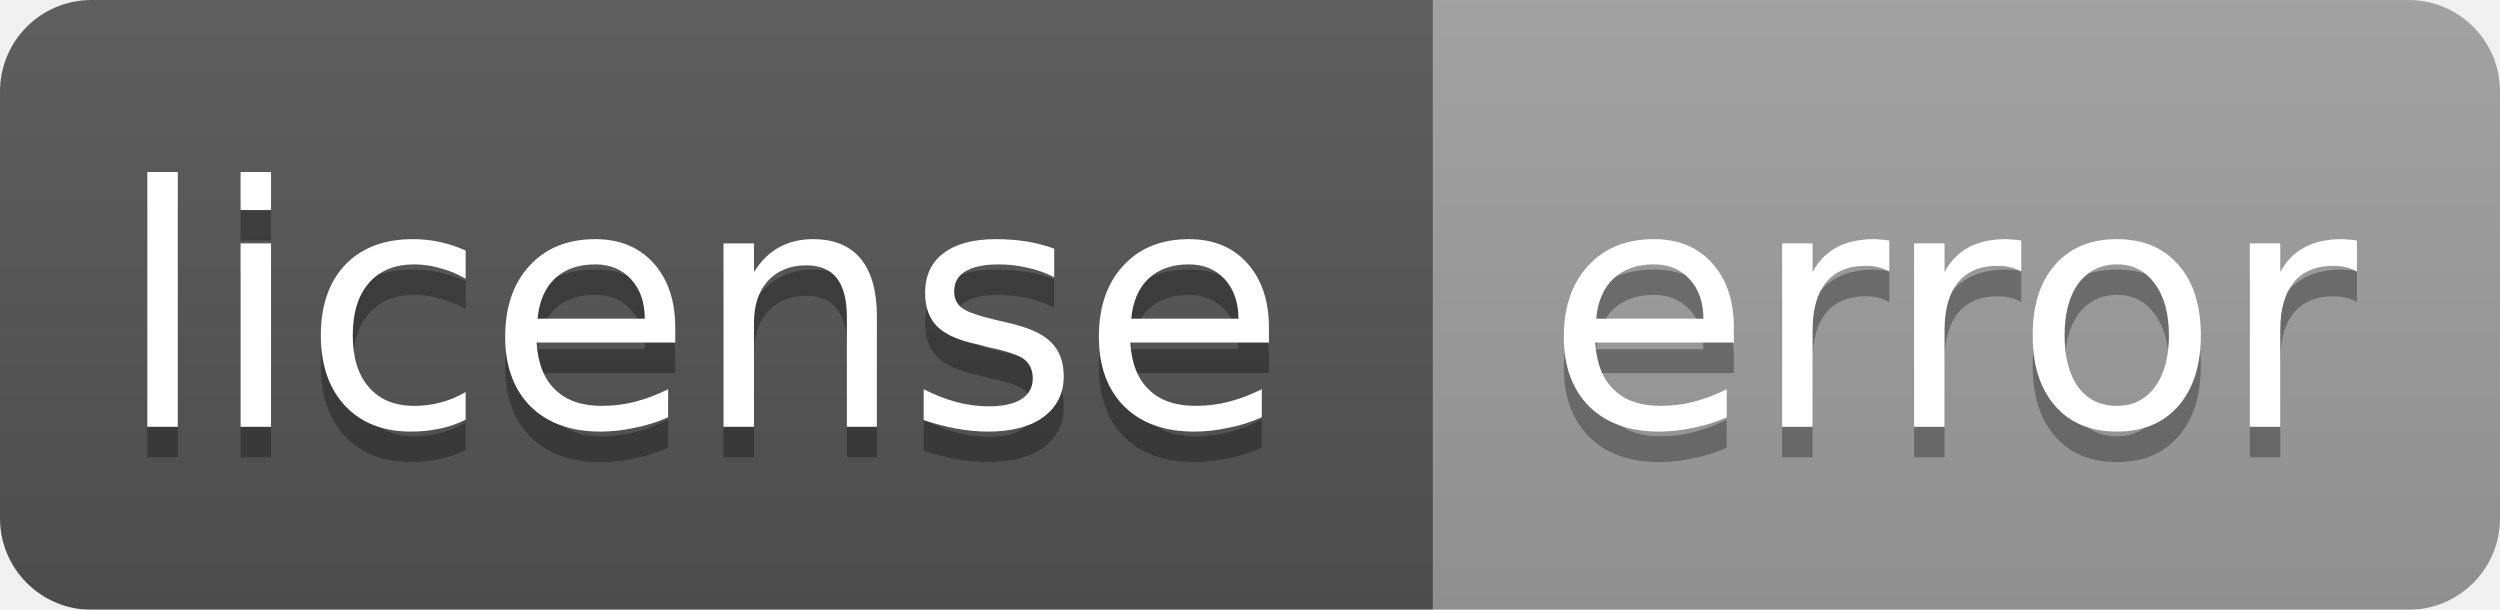
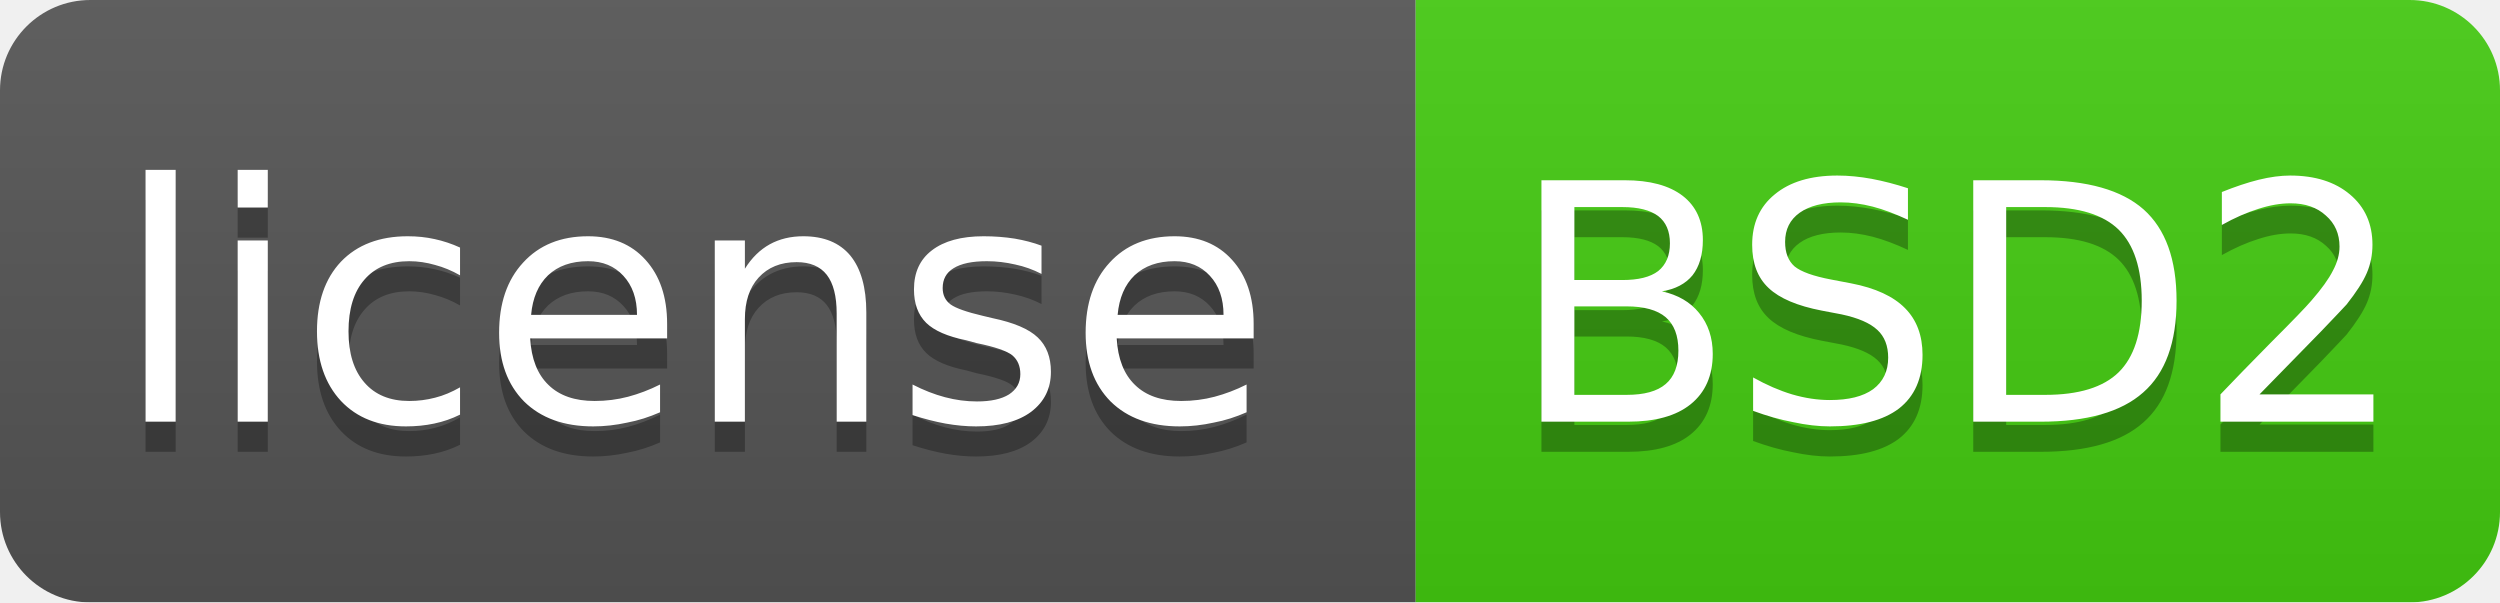
- <svg xmlns="http://www.w3.org/2000/svg" width="82" height="20">
+ <svg xmlns="http://www.w3.org/2000/svg" width="83" height="20">
  <linearGradient id="smooth" x2="0" y2="100%">
    <stop offset="0" stop-color="#bbb" stop-opacity=".1" />
    <stop offset="1" stop-opacity=".1" />
  </linearGradient>
  <mask id="round">
-     <rect width="82" height="20" rx="3" fill="#fff" />
+     <rect width="83" height="20" rx="3" fill="#fff" />
  </mask>
  <g mask="url(#round)">
    <rect width="47" height="20" fill="#555" />
-     <rect x="47" width="35" height="20" fill="#9f9f9f" />
-     <rect width="82" height="20" fill="url(#smooth)" />
+     <rect x="47" width="36" height="20" fill="#44cc11" />
+     <rect width="83" height="20" fill="url(#smooth)" />
  </g>
  <g fill="#fff" text-anchor="middle" font-family="DejaVu Sans,Verdana,Geneva,sans-serif" font-size="11">
    <text x="23" y="15" fill="#010101" fill-opacity=".3">license</text>
    <text x="23" y="14">license</text>
-     <text x="64" y="15" fill="#010101" fill-opacity=".3">error</text>
-     <text x="64" y="14">error</text>
+     <text x="65" y="15" fill="#010101" fill-opacity=".3">BSD2</text>
+     <text x="65" y="14">BSD2</text>
  </g>
</svg>
